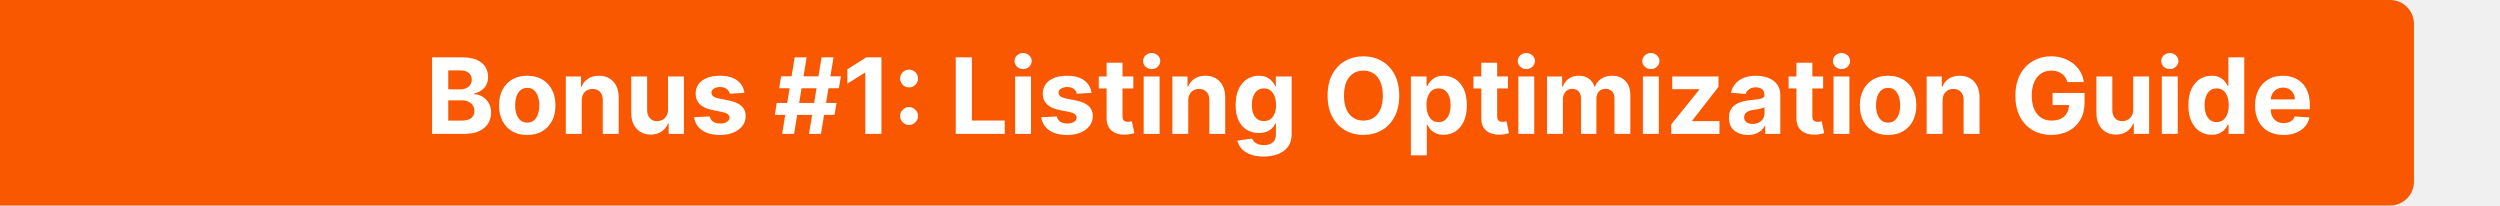
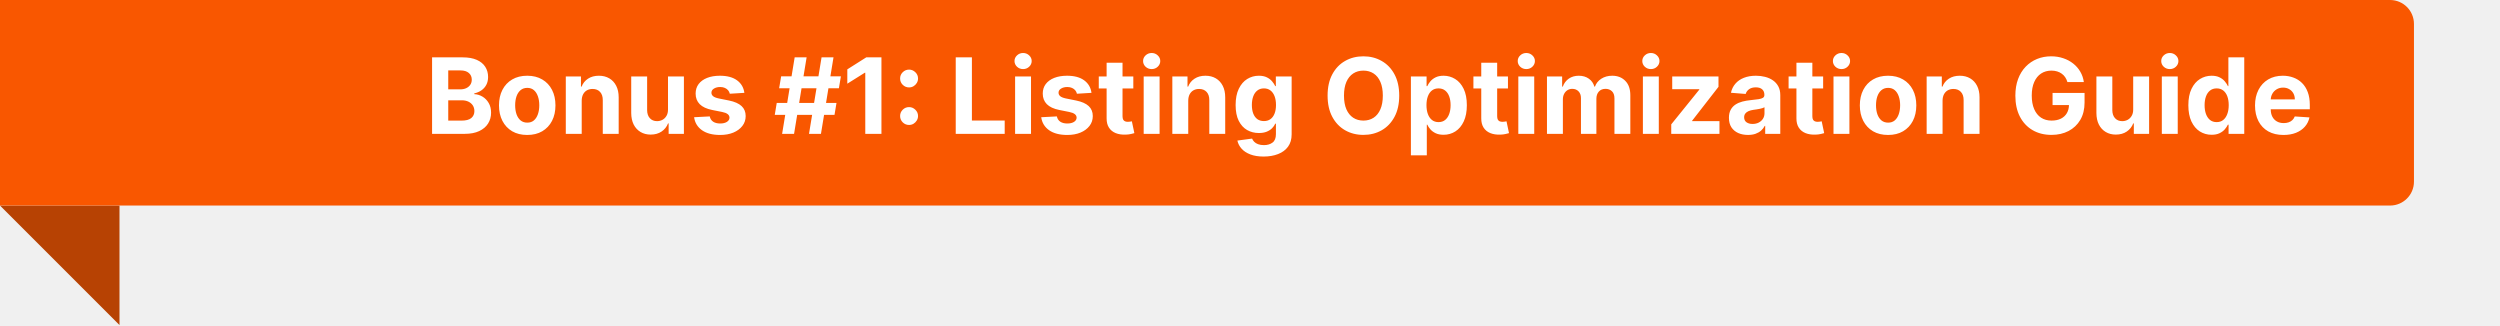
- <svg xmlns="http://www.w3.org/2000/svg" width="523" height="43" viewBox="0 0 523 43" fill="none">
-   <g filter="url(#filter0_b_214_2024)">
+ <svg xmlns="http://www.w3.org/2000/svg" width="523" height="68" viewBox="0 0 523 68" fill="none">
+   <path d="M0 43L25 68V43H0Z" fill="#B74203" />
+   <g filter="url(#filter0_b_615_55)">
    <path d="M0 0H500C502.761 0 505 2.239 505 5V38C505 40.761 502.761 43 500 43H0V0Z" fill="#F95700" />
  </g>
  <path d="M90.391 28V12H96.797C97.974 12 98.956 12.175 99.742 12.523C100.529 12.872 101.12 13.357 101.516 13.977C101.911 14.591 102.109 15.3 102.109 16.102C102.109 16.727 101.984 17.276 101.734 17.75C101.484 18.219 101.141 18.604 100.703 18.906C100.271 19.203 99.776 19.414 99.219 19.539V19.695C99.828 19.721 100.398 19.893 100.93 20.211C101.466 20.529 101.901 20.974 102.234 21.547C102.568 22.115 102.734 22.792 102.734 23.578C102.734 24.427 102.523 25.185 102.102 25.852C101.685 26.513 101.068 27.037 100.25 27.422C99.432 27.807 98.424 28 97.227 28H90.391ZM93.773 25.234H96.531C97.474 25.234 98.162 25.055 98.594 24.695C99.026 24.331 99.242 23.846 99.242 23.242C99.242 22.799 99.135 22.409 98.922 22.07C98.708 21.732 98.404 21.466 98.008 21.273C97.617 21.081 97.151 20.984 96.609 20.984H93.773V25.234ZM93.773 18.695H96.281C96.745 18.695 97.156 18.615 97.516 18.453C97.88 18.287 98.167 18.052 98.375 17.75C98.588 17.448 98.695 17.086 98.695 16.664C98.695 16.086 98.49 15.62 98.078 15.266C97.672 14.912 97.094 14.734 96.344 14.734H93.773V18.695ZM110.295 28.234C109.081 28.234 108.032 27.977 107.146 27.461C106.266 26.94 105.587 26.216 105.107 25.289C104.628 24.357 104.389 23.276 104.389 22.047C104.389 20.807 104.628 19.724 105.107 18.797C105.587 17.865 106.266 17.141 107.146 16.625C108.032 16.104 109.081 15.844 110.295 15.844C111.508 15.844 112.555 16.104 113.436 16.625C114.321 17.141 115.003 17.865 115.482 18.797C115.962 19.724 116.201 20.807 116.201 22.047C116.201 23.276 115.962 24.357 115.482 25.289C115.003 26.216 114.321 26.94 113.436 27.461C112.555 27.977 111.508 28.234 110.295 28.234ZM110.311 25.656C110.863 25.656 111.324 25.5 111.693 25.188C112.063 24.87 112.342 24.438 112.529 23.891C112.722 23.344 112.818 22.721 112.818 22.023C112.818 21.326 112.722 20.703 112.529 20.156C112.342 19.609 112.063 19.177 111.693 18.859C111.324 18.542 110.863 18.383 110.311 18.383C109.753 18.383 109.285 18.542 108.904 18.859C108.529 19.177 108.245 19.609 108.053 20.156C107.865 20.703 107.771 21.326 107.771 22.023C107.771 22.721 107.865 23.344 108.053 23.891C108.245 24.438 108.529 24.87 108.904 25.188C109.285 25.5 109.753 25.656 110.311 25.656ZM121.693 21.062V28H118.365V16H121.537V18.117H121.678C121.943 17.419 122.389 16.867 123.014 16.461C123.639 16.049 124.396 15.844 125.287 15.844C126.12 15.844 126.847 16.026 127.467 16.391C128.087 16.755 128.568 17.276 128.912 17.953C129.256 18.625 129.428 19.427 129.428 20.359V28H126.1V20.953C126.105 20.219 125.917 19.646 125.537 19.234C125.157 18.818 124.633 18.609 123.967 18.609C123.519 18.609 123.123 18.706 122.779 18.898C122.441 19.091 122.175 19.372 121.982 19.742C121.795 20.107 121.699 20.547 121.693 21.062ZM139.746 22.891V16H143.074V28H139.879V25.82H139.754C139.483 26.523 139.033 27.088 138.402 27.516C137.777 27.943 137.014 28.156 136.113 28.156C135.311 28.156 134.605 27.974 133.996 27.609C133.387 27.245 132.91 26.727 132.566 26.055C132.228 25.383 132.056 24.578 132.051 23.641V16H135.379V23.047C135.384 23.755 135.574 24.315 135.949 24.727C136.324 25.138 136.827 25.344 137.457 25.344C137.858 25.344 138.233 25.253 138.582 25.07C138.931 24.883 139.212 24.607 139.426 24.242C139.645 23.878 139.751 23.427 139.746 22.891ZM155.721 19.422L152.674 19.609C152.622 19.349 152.51 19.115 152.338 18.906C152.166 18.693 151.939 18.523 151.658 18.398C151.382 18.268 151.051 18.203 150.666 18.203C150.15 18.203 149.715 18.312 149.361 18.531C149.007 18.745 148.83 19.031 148.83 19.391C148.83 19.677 148.945 19.919 149.174 20.117C149.403 20.315 149.796 20.474 150.354 20.594L152.525 21.031C153.692 21.271 154.562 21.656 155.135 22.188C155.708 22.719 155.994 23.417 155.994 24.281C155.994 25.068 155.762 25.758 155.299 26.352C154.84 26.945 154.21 27.409 153.408 27.742C152.611 28.07 151.692 28.234 150.65 28.234C149.062 28.234 147.796 27.904 146.854 27.242C145.916 26.576 145.367 25.669 145.205 24.523L148.479 24.352C148.577 24.836 148.817 25.206 149.197 25.461C149.577 25.711 150.064 25.836 150.658 25.836C151.242 25.836 151.71 25.724 152.064 25.5C152.424 25.271 152.606 24.977 152.611 24.617C152.606 24.315 152.479 24.068 152.229 23.875C151.979 23.677 151.593 23.526 151.072 23.422L148.994 23.008C147.822 22.773 146.95 22.367 146.377 21.789C145.809 21.211 145.525 20.474 145.525 19.578C145.525 18.807 145.734 18.143 146.15 17.586C146.572 17.029 147.163 16.599 147.924 16.297C148.689 15.995 149.585 15.844 150.611 15.844C152.127 15.844 153.32 16.164 154.189 16.805C155.064 17.445 155.575 18.318 155.721 19.422ZM169.244 28L171.869 12H174.369L171.744 28H169.244ZM162.08 24.031L162.494 21.531H174.994L174.58 24.031H162.08ZM163.619 28L166.244 12H168.744L166.119 28H163.619ZM162.994 18.469L163.416 15.969H175.916L175.494 18.469H162.994ZM184.398 12V28H181.016V15.211H180.922L177.258 17.508V14.508L181.219 12H184.398ZM190.178 26.141C189.662 26.141 189.219 25.958 188.85 25.594C188.485 25.229 188.303 24.787 188.303 24.266C188.303 23.755 188.485 23.318 188.85 22.953C189.219 22.588 189.662 22.406 190.178 22.406C190.678 22.406 191.115 22.588 191.49 22.953C191.865 23.318 192.053 23.755 192.053 24.266C192.053 24.609 191.964 24.924 191.787 25.211C191.615 25.492 191.389 25.719 191.107 25.891C190.826 26.057 190.516 26.141 190.178 26.141ZM190.178 18.289C189.662 18.289 189.219 18.107 188.85 17.742C188.485 17.378 188.303 16.935 188.303 16.414C188.303 15.904 188.485 15.469 188.85 15.109C189.219 14.745 189.662 14.562 190.178 14.562C190.678 14.562 191.115 14.745 191.49 15.109C191.865 15.469 192.053 15.904 192.053 16.414C192.053 16.763 191.964 17.081 191.787 17.367C191.615 17.648 191.389 17.872 191.107 18.039C190.826 18.206 190.516 18.289 190.178 18.289ZM199.939 28V12H203.322V25.211H210.182V28H199.939ZM212.359 28V16H215.688V28H212.359ZM214.031 14.453C213.536 14.453 213.112 14.289 212.758 13.961C212.409 13.628 212.234 13.229 212.234 12.766C212.234 12.307 212.409 11.914 212.758 11.586C213.112 11.253 213.536 11.086 214.031 11.086C214.526 11.086 214.948 11.253 215.297 11.586C215.651 11.914 215.828 12.307 215.828 12.766C215.828 13.229 215.651 13.628 215.297 13.961C214.948 14.289 214.526 14.453 214.031 14.453ZM228.338 19.422L225.291 19.609C225.239 19.349 225.127 19.115 224.955 18.906C224.783 18.693 224.557 18.523 224.275 18.398C223.999 18.268 223.669 18.203 223.283 18.203C222.768 18.203 222.333 18.312 221.979 18.531C221.624 18.745 221.447 19.031 221.447 19.391C221.447 19.677 221.562 19.919 221.791 20.117C222.02 20.315 222.413 20.474 222.971 20.594L225.143 21.031C226.309 21.271 227.179 21.656 227.752 22.188C228.325 22.719 228.611 23.417 228.611 24.281C228.611 25.068 228.38 25.758 227.916 26.352C227.458 26.945 226.827 27.409 226.025 27.742C225.229 28.07 224.309 28.234 223.268 28.234C221.679 28.234 220.413 27.904 219.471 27.242C218.533 26.576 217.984 25.669 217.822 24.523L221.096 24.352C221.195 24.836 221.434 25.206 221.814 25.461C222.195 25.711 222.682 25.836 223.275 25.836C223.859 25.836 224.327 25.724 224.682 25.5C225.041 25.271 225.223 24.977 225.229 24.617C225.223 24.315 225.096 24.068 224.846 23.875C224.596 23.677 224.21 23.526 223.689 23.422L221.611 23.008C220.439 22.773 219.567 22.367 218.994 21.789C218.426 21.211 218.143 20.474 218.143 19.578C218.143 18.807 218.351 18.143 218.768 17.586C219.189 17.029 219.781 16.599 220.541 16.297C221.307 15.995 222.202 15.844 223.229 15.844C224.744 15.844 225.937 16.164 226.807 16.805C227.682 17.445 228.192 18.318 228.338 19.422ZM237.09 16V18.5H229.863V16H237.09ZM231.504 13.125H234.832V24.312C234.832 24.62 234.879 24.859 234.973 25.031C235.066 25.198 235.197 25.315 235.363 25.383C235.535 25.451 235.733 25.484 235.957 25.484C236.113 25.484 236.27 25.471 236.426 25.445C236.582 25.414 236.702 25.391 236.785 25.375L237.309 27.852C237.142 27.904 236.908 27.963 236.605 28.031C236.303 28.104 235.936 28.148 235.504 28.164C234.702 28.195 233.999 28.088 233.395 27.844C232.796 27.599 232.329 27.219 231.996 26.703C231.663 26.188 231.499 25.537 231.504 24.75V13.125ZM239.258 28V16H242.586V28H239.258ZM240.93 14.453C240.435 14.453 240.01 14.289 239.656 13.961C239.307 13.628 239.133 13.229 239.133 12.766C239.133 12.307 239.307 11.914 239.656 11.586C240.01 11.253 240.435 11.086 240.93 11.086C241.424 11.086 241.846 11.253 242.195 11.586C242.549 11.914 242.727 12.307 242.727 12.766C242.727 13.229 242.549 13.628 242.195 13.961C241.846 14.289 241.424 14.453 240.93 14.453ZM248.58 21.062V28H245.252V16H248.424V18.117H248.564C248.83 17.419 249.275 16.867 249.9 16.461C250.525 16.049 251.283 15.844 252.174 15.844C253.007 15.844 253.734 16.026 254.354 16.391C254.973 16.755 255.455 17.276 255.799 17.953C256.143 18.625 256.314 19.427 256.314 20.359V28H252.986V20.953C252.992 20.219 252.804 19.646 252.424 19.234C252.044 18.818 251.52 18.609 250.854 18.609C250.406 18.609 250.01 18.706 249.666 18.898C249.327 19.091 249.062 19.372 248.869 19.742C248.682 20.107 248.585 20.547 248.58 21.062ZM264.344 32.75C263.266 32.75 262.341 32.602 261.57 32.305C260.805 32.013 260.195 31.615 259.742 31.109C259.289 30.604 258.995 30.037 258.859 29.406L261.937 28.992C262.031 29.232 262.18 29.456 262.383 29.664C262.586 29.872 262.854 30.039 263.188 30.164C263.526 30.294 263.938 30.359 264.422 30.359C265.146 30.359 265.742 30.182 266.211 29.828C266.685 29.479 266.922 28.893 266.922 28.07V25.875H266.781C266.635 26.208 266.417 26.523 266.125 26.82C265.833 27.117 265.458 27.359 265 27.547C264.542 27.734 263.995 27.828 263.359 27.828C262.458 27.828 261.638 27.62 260.898 27.203C260.164 26.781 259.578 26.138 259.141 25.273C258.708 24.404 258.492 23.305 258.492 21.977C258.492 20.617 258.714 19.482 259.156 18.57C259.599 17.659 260.188 16.977 260.922 16.523C261.661 16.07 262.471 15.844 263.352 15.844C264.023 15.844 264.586 15.958 265.039 16.188C265.492 16.412 265.857 16.693 266.133 17.031C266.414 17.365 266.63 17.693 266.781 18.016H266.906V16H270.211V28.117C270.211 29.138 269.961 29.992 269.461 30.68C268.961 31.367 268.268 31.883 267.383 32.227C266.503 32.575 265.49 32.75 264.344 32.75ZM264.414 25.328C264.951 25.328 265.404 25.195 265.773 24.93C266.148 24.659 266.435 24.273 266.633 23.773C266.836 23.268 266.938 22.664 266.938 21.961C266.938 21.258 266.839 20.648 266.641 20.133C266.443 19.612 266.156 19.208 265.781 18.922C265.406 18.635 264.951 18.492 264.414 18.492C263.867 18.492 263.406 18.641 263.031 18.938C262.656 19.229 262.372 19.635 262.18 20.156C261.987 20.677 261.891 21.279 261.891 21.961C261.891 22.654 261.987 23.253 262.18 23.758C262.378 24.258 262.661 24.646 263.031 24.922C263.406 25.193 263.867 25.328 264.414 25.328ZM292.717 20C292.717 21.745 292.386 23.229 291.725 24.453C291.068 25.677 290.173 26.612 289.037 27.258C287.907 27.898 286.636 28.219 285.225 28.219C283.803 28.219 282.527 27.896 281.396 27.25C280.266 26.604 279.373 25.669 278.717 24.445C278.061 23.221 277.732 21.74 277.732 20C277.732 18.255 278.061 16.771 278.717 15.547C279.373 14.323 280.266 13.391 281.396 12.75C282.527 12.104 283.803 11.781 285.225 11.781C286.636 11.781 287.907 12.104 289.037 12.75C290.173 13.391 291.068 14.323 291.725 15.547C292.386 16.771 292.717 18.255 292.717 20ZM289.287 20C289.287 18.87 289.118 17.917 288.779 17.141C288.446 16.365 287.975 15.776 287.365 15.375C286.756 14.974 286.042 14.773 285.225 14.773C284.407 14.773 283.693 14.974 283.084 15.375C282.475 15.776 282.001 16.365 281.662 17.141C281.329 17.917 281.162 18.87 281.162 20C281.162 21.13 281.329 22.083 281.662 22.859C282.001 23.635 282.475 24.224 283.084 24.625C283.693 25.026 284.407 25.227 285.225 25.227C286.042 25.227 286.756 25.026 287.365 24.625C287.975 24.224 288.446 23.635 288.779 22.859C289.118 22.083 289.287 21.13 289.287 20ZM295.16 32.5V16H298.441V18.016H298.59C298.736 17.693 298.947 17.365 299.223 17.031C299.504 16.693 299.868 16.412 300.316 16.188C300.77 15.958 301.332 15.844 302.004 15.844C302.879 15.844 303.686 16.073 304.426 16.531C305.165 16.984 305.757 17.669 306.199 18.586C306.642 19.497 306.863 20.641 306.863 22.016C306.863 23.354 306.647 24.484 306.215 25.406C305.788 26.323 305.204 27.018 304.465 27.492C303.73 27.961 302.908 28.195 301.996 28.195C301.35 28.195 300.801 28.088 300.348 27.875C299.9 27.662 299.533 27.393 299.246 27.07C298.96 26.742 298.741 26.412 298.59 26.078H298.488V32.5H295.16ZM298.418 22C298.418 22.713 298.517 23.336 298.715 23.867C298.913 24.398 299.199 24.812 299.574 25.109C299.949 25.401 300.405 25.547 300.941 25.547C301.483 25.547 301.941 25.398 302.316 25.102C302.691 24.799 302.975 24.383 303.168 23.852C303.366 23.315 303.465 22.698 303.465 22C303.465 21.307 303.368 20.698 303.176 20.172C302.983 19.646 302.699 19.234 302.324 18.938C301.949 18.641 301.488 18.492 300.941 18.492C300.4 18.492 299.941 18.635 299.566 18.922C299.197 19.208 298.913 19.615 298.715 20.141C298.517 20.667 298.418 21.287 298.418 22ZM315.465 16V18.5H308.238V16H315.465ZM309.879 13.125H313.207V24.312C313.207 24.62 313.254 24.859 313.348 25.031C313.441 25.198 313.572 25.315 313.738 25.383C313.91 25.451 314.108 25.484 314.332 25.484C314.488 25.484 314.645 25.471 314.801 25.445C314.957 25.414 315.077 25.391 315.16 25.375L315.684 27.852C315.517 27.904 315.283 27.963 314.98 28.031C314.678 28.104 314.311 28.148 313.879 28.164C313.077 28.195 312.374 28.088 311.77 27.844C311.171 27.599 310.704 27.219 310.371 26.703C310.038 26.188 309.874 25.537 309.879 24.75V13.125ZM317.633 28V16H320.961V28H317.633ZM319.305 14.453C318.81 14.453 318.385 14.289 318.031 13.961C317.682 13.628 317.508 13.229 317.508 12.766C317.508 12.307 317.682 11.914 318.031 11.586C318.385 11.253 318.81 11.086 319.305 11.086C319.799 11.086 320.221 11.253 320.57 11.586C320.924 11.914 321.102 12.307 321.102 12.766C321.102 13.229 320.924 13.628 320.57 13.961C320.221 14.289 319.799 14.453 319.305 14.453ZM323.627 28V16H326.799V18.117H326.939C327.189 17.414 327.606 16.859 328.189 16.453C328.773 16.047 329.471 15.844 330.283 15.844C331.106 15.844 331.807 16.049 332.385 16.461C332.963 16.867 333.348 17.419 333.541 18.117H333.666C333.911 17.43 334.354 16.88 334.994 16.469C335.64 16.052 336.403 15.844 337.283 15.844C338.403 15.844 339.312 16.201 340.01 16.914C340.713 17.622 341.064 18.628 341.064 19.93V28H337.744V20.586C337.744 19.919 337.567 19.419 337.213 19.086C336.859 18.753 336.416 18.586 335.885 18.586C335.281 18.586 334.809 18.779 334.471 19.164C334.132 19.544 333.963 20.047 333.963 20.672V28H330.736V20.516C330.736 19.927 330.567 19.458 330.229 19.109C329.895 18.76 329.455 18.586 328.908 18.586C328.538 18.586 328.205 18.68 327.908 18.867C327.617 19.049 327.385 19.307 327.213 19.641C327.041 19.969 326.955 20.354 326.955 20.797V28H323.627ZM343.693 28V16H347.021V28H343.693ZM345.365 14.453C344.87 14.453 344.446 14.289 344.092 13.961C343.743 13.628 343.568 13.229 343.568 12.766C343.568 12.307 343.743 11.914 344.092 11.586C344.446 11.253 344.87 11.086 345.365 11.086C345.86 11.086 346.282 11.253 346.631 11.586C346.985 11.914 347.162 12.307 347.162 12.766C347.162 13.229 346.985 13.628 346.631 13.961C346.282 14.289 345.86 14.453 345.365 14.453ZM349.625 28V26.016L355.5 18.742V18.656H349.828V16H359.508V18.164L353.992 25.258V25.344H359.711V28H349.625ZM365.678 28.227C364.912 28.227 364.23 28.094 363.631 27.828C363.032 27.557 362.558 27.159 362.209 26.633C361.865 26.102 361.693 25.44 361.693 24.648C361.693 23.982 361.816 23.422 362.061 22.969C362.305 22.516 362.639 22.151 363.061 21.875C363.482 21.599 363.962 21.391 364.498 21.25C365.04 21.109 365.607 21.01 366.201 20.953C366.899 20.88 367.462 20.812 367.889 20.75C368.316 20.682 368.626 20.583 368.818 20.453C369.011 20.323 369.107 20.13 369.107 19.875V19.828C369.107 19.333 368.951 18.951 368.639 18.68C368.331 18.409 367.894 18.273 367.326 18.273C366.727 18.273 366.251 18.406 365.896 18.672C365.542 18.932 365.308 19.26 365.193 19.656L362.115 19.406C362.271 18.677 362.579 18.047 363.037 17.516C363.495 16.979 364.087 16.568 364.811 16.281C365.54 15.99 366.383 15.844 367.342 15.844C368.008 15.844 368.646 15.922 369.256 16.078C369.87 16.234 370.415 16.477 370.889 16.805C371.368 17.133 371.745 17.555 372.021 18.07C372.298 18.581 372.436 19.193 372.436 19.906V28H369.279V26.336H369.186C368.993 26.711 368.735 27.042 368.412 27.328C368.089 27.609 367.701 27.831 367.248 27.992C366.795 28.148 366.271 28.227 365.678 28.227ZM366.631 25.93C367.12 25.93 367.553 25.833 367.928 25.641C368.303 25.443 368.597 25.177 368.811 24.844C369.024 24.51 369.131 24.133 369.131 23.711V22.438C369.027 22.505 368.883 22.568 368.701 22.625C368.524 22.677 368.324 22.727 368.1 22.773C367.876 22.815 367.652 22.854 367.428 22.891C367.204 22.922 367.001 22.951 366.818 22.977C366.428 23.034 366.087 23.125 365.795 23.25C365.503 23.375 365.277 23.544 365.115 23.758C364.954 23.966 364.873 24.227 364.873 24.539C364.873 24.992 365.037 25.338 365.365 25.578C365.699 25.812 366.12 25.93 366.631 25.93ZM381.4 16V18.5H374.174V16H381.4ZM375.814 13.125H379.143V24.312C379.143 24.62 379.189 24.859 379.283 25.031C379.377 25.198 379.507 25.315 379.674 25.383C379.846 25.451 380.044 25.484 380.268 25.484C380.424 25.484 380.58 25.471 380.736 25.445C380.893 25.414 381.012 25.391 381.096 25.375L381.619 27.852C381.452 27.904 381.218 27.963 380.916 28.031C380.614 28.104 380.247 28.148 379.814 28.164C379.012 28.195 378.309 28.088 377.705 27.844C377.106 27.599 376.64 27.219 376.307 26.703C375.973 26.188 375.809 25.537 375.814 24.75V13.125ZM383.568 28V16H386.896V28H383.568ZM385.24 14.453C384.745 14.453 384.321 14.289 383.967 13.961C383.618 13.628 383.443 13.229 383.443 12.766C383.443 12.307 383.618 11.914 383.967 11.586C384.321 11.253 384.745 11.086 385.24 11.086C385.735 11.086 386.157 11.253 386.506 11.586C386.86 11.914 387.037 12.307 387.037 12.766C387.037 13.229 386.86 13.628 386.506 13.961C386.157 14.289 385.735 14.453 385.24 14.453ZM394.984 28.234C393.771 28.234 392.721 27.977 391.836 27.461C390.956 26.94 390.276 26.216 389.797 25.289C389.318 24.357 389.078 23.276 389.078 22.047C389.078 20.807 389.318 19.724 389.797 18.797C390.276 17.865 390.956 17.141 391.836 16.625C392.721 16.104 393.771 15.844 394.984 15.844C396.198 15.844 397.245 16.104 398.125 16.625C399.01 17.141 399.693 17.865 400.172 18.797C400.651 19.724 400.891 20.807 400.891 22.047C400.891 23.276 400.651 24.357 400.172 25.289C399.693 26.216 399.01 26.94 398.125 27.461C397.245 27.977 396.198 28.234 394.984 28.234ZM395 25.656C395.552 25.656 396.013 25.5 396.383 25.188C396.753 24.87 397.031 24.438 397.219 23.891C397.411 23.344 397.508 22.721 397.508 22.023C397.508 21.326 397.411 20.703 397.219 20.156C397.031 19.609 396.753 19.177 396.383 18.859C396.013 18.542 395.552 18.383 395 18.383C394.443 18.383 393.974 18.542 393.594 18.859C393.219 19.177 392.935 19.609 392.742 20.156C392.555 20.703 392.461 21.326 392.461 22.023C392.461 22.721 392.555 23.344 392.742 23.891C392.935 24.438 393.219 24.87 393.594 25.188C393.974 25.5 394.443 25.656 395 25.656ZM406.383 21.062V28H403.055V16H406.227V18.117H406.367C406.633 17.419 407.078 16.867 407.703 16.461C408.328 16.049 409.086 15.844 409.977 15.844C410.81 15.844 411.536 16.026 412.156 16.391C412.776 16.755 413.258 17.276 413.602 17.953C413.945 18.625 414.117 19.427 414.117 20.359V28H410.789V20.953C410.794 20.219 410.607 19.646 410.227 19.234C409.846 18.818 409.323 18.609 408.656 18.609C408.208 18.609 407.813 18.706 407.469 18.898C407.13 19.091 406.865 19.372 406.672 19.742C406.484 20.107 406.388 20.547 406.383 21.062ZM432.504 17.172C432.395 16.792 432.241 16.456 432.043 16.164C431.845 15.867 431.603 15.617 431.316 15.414C431.035 15.206 430.712 15.047 430.348 14.938C429.988 14.828 429.59 14.773 429.152 14.773C428.335 14.773 427.616 14.977 426.996 15.383C426.382 15.789 425.902 16.38 425.559 17.156C425.215 17.927 425.043 18.87 425.043 19.984C425.043 21.099 425.212 22.047 425.551 22.828C425.889 23.609 426.368 24.206 426.988 24.617C427.608 25.023 428.34 25.227 429.184 25.227C429.949 25.227 430.603 25.091 431.145 24.82C431.691 24.544 432.108 24.156 432.395 23.656C432.686 23.156 432.832 22.565 432.832 21.883L433.52 21.984H429.395V19.438H436.09V21.453C436.09 22.859 435.793 24.068 435.199 25.078C434.605 26.083 433.788 26.859 432.746 27.406C431.704 27.948 430.512 28.219 429.168 28.219C427.668 28.219 426.35 27.888 425.215 27.227C424.079 26.56 423.194 25.615 422.559 24.391C421.928 23.162 421.613 21.703 421.613 20.016C421.613 18.719 421.801 17.562 422.176 16.547C422.556 15.526 423.087 14.662 423.77 13.953C424.452 13.245 425.246 12.706 426.152 12.336C427.059 11.966 428.04 11.781 429.098 11.781C430.004 11.781 430.848 11.914 431.629 12.18C432.41 12.44 433.103 12.81 433.707 13.289C434.316 13.768 434.814 14.338 435.199 15C435.585 15.656 435.832 16.38 435.941 17.172H432.504ZM446.264 22.891V16H449.592V28H446.396V25.82H446.271C446.001 26.523 445.55 27.088 444.92 27.516C444.295 27.943 443.532 28.156 442.631 28.156C441.829 28.156 441.123 27.974 440.514 27.609C439.904 27.245 439.428 26.727 439.084 26.055C438.745 25.383 438.574 24.578 438.568 23.641V16H441.896V23.047C441.902 23.755 442.092 24.315 442.467 24.727C442.842 25.138 443.344 25.344 443.975 25.344C444.376 25.344 444.751 25.253 445.1 25.07C445.449 24.883 445.73 24.607 445.943 24.242C446.162 23.878 446.269 23.427 446.264 22.891ZM452.254 28V16H455.582V28H452.254ZM453.926 14.453C453.431 14.453 453.007 14.289 452.652 13.961C452.303 13.628 452.129 13.229 452.129 12.766C452.129 12.307 452.303 11.914 452.652 11.586C453.007 11.253 453.431 11.086 453.926 11.086C454.421 11.086 454.842 11.253 455.191 11.586C455.546 11.914 455.723 12.307 455.723 12.766C455.723 13.229 455.546 13.628 455.191 13.961C454.842 14.289 454.421 14.453 453.926 14.453ZM462.67 28.195C461.758 28.195 460.933 27.961 460.193 27.492C459.459 27.018 458.876 26.323 458.443 25.406C458.016 24.484 457.803 23.354 457.803 22.016C457.803 20.641 458.024 19.497 458.467 18.586C458.91 17.669 459.498 16.984 460.232 16.531C460.972 16.073 461.782 15.844 462.662 15.844C463.334 15.844 463.894 15.958 464.342 16.188C464.795 16.412 465.16 16.693 465.436 17.031C465.717 17.365 465.93 17.693 466.076 18.016H466.178V12H469.498V28H466.217V26.078H466.076C465.92 26.412 465.699 26.742 465.412 27.07C465.131 27.393 464.764 27.662 464.311 27.875C463.863 28.088 463.316 28.195 462.67 28.195ZM463.725 25.547C464.261 25.547 464.714 25.401 465.084 25.109C465.459 24.812 465.745 24.398 465.943 23.867C466.146 23.336 466.248 22.713 466.248 22C466.248 21.287 466.149 20.667 465.951 20.141C465.753 19.615 465.467 19.208 465.092 18.922C464.717 18.635 464.261 18.492 463.725 18.492C463.178 18.492 462.717 18.641 462.342 18.938C461.967 19.234 461.683 19.646 461.49 20.172C461.298 20.698 461.201 21.307 461.201 22C461.201 22.698 461.298 23.315 461.49 23.852C461.688 24.383 461.972 24.799 462.342 25.102C462.717 25.398 463.178 25.547 463.725 25.547ZM477.703 28.234C476.469 28.234 475.406 27.984 474.516 27.484C473.63 26.979 472.948 26.266 472.469 25.344C471.99 24.417 471.75 23.32 471.75 22.055C471.75 20.82 471.99 19.737 472.469 18.805C472.948 17.872 473.622 17.146 474.492 16.625C475.367 16.104 476.393 15.844 477.57 15.844C478.362 15.844 479.099 15.971 479.781 16.227C480.469 16.477 481.068 16.854 481.578 17.359C482.094 17.865 482.495 18.5 482.781 19.266C483.068 20.026 483.211 20.917 483.211 21.938V22.852H473.078V20.789H480.078C480.078 20.31 479.974 19.885 479.766 19.516C479.557 19.146 479.268 18.857 478.898 18.648C478.534 18.435 478.109 18.328 477.625 18.328C477.12 18.328 476.672 18.445 476.281 18.68C475.896 18.909 475.594 19.219 475.375 19.609C475.156 19.995 475.044 20.424 475.039 20.898V22.859C475.039 23.453 475.148 23.966 475.367 24.398C475.591 24.831 475.906 25.164 476.313 25.398C476.719 25.633 477.201 25.75 477.758 25.75C478.128 25.75 478.466 25.698 478.773 25.594C479.081 25.49 479.344 25.333 479.562 25.125C479.781 24.917 479.948 24.662 480.063 24.359L483.141 24.562C482.984 25.302 482.664 25.948 482.18 26.5C481.701 27.047 481.081 27.474 480.32 27.781C479.565 28.083 478.693 28.234 477.703 28.234Z" fill="white" />
  <defs>
-     <filter id="filter0_b_214_2024" x="-10" y="-10" width="525" height="63" filterUnits="userSpaceOnUse" color-interpolation-filters="sRGB">
+     <filter id="filter0_b_615_55" x="-10" y="-10" width="525" height="63" filterUnits="userSpaceOnUse" color-interpolation-filters="sRGB">
      <feFlood flood-opacity="0" result="BackgroundImageFix" />
      <feGaussianBlur in="BackgroundImageFix" stdDeviation="5" />
-       <feComposite in2="SourceAlpha" operator="in" result="effect1_backgroundBlur_214_2024" />
-       <feBlend mode="normal" in="SourceGraphic" in2="effect1_backgroundBlur_214_2024" result="shape" />
+       <feComposite in2="SourceAlpha" operator="in" result="effect1_backgroundBlur_615_55" />
+       <feBlend mode="normal" in="SourceGraphic" in2="effect1_backgroundBlur_615_55" result="shape" />
    </filter>
  </defs>
</svg>
